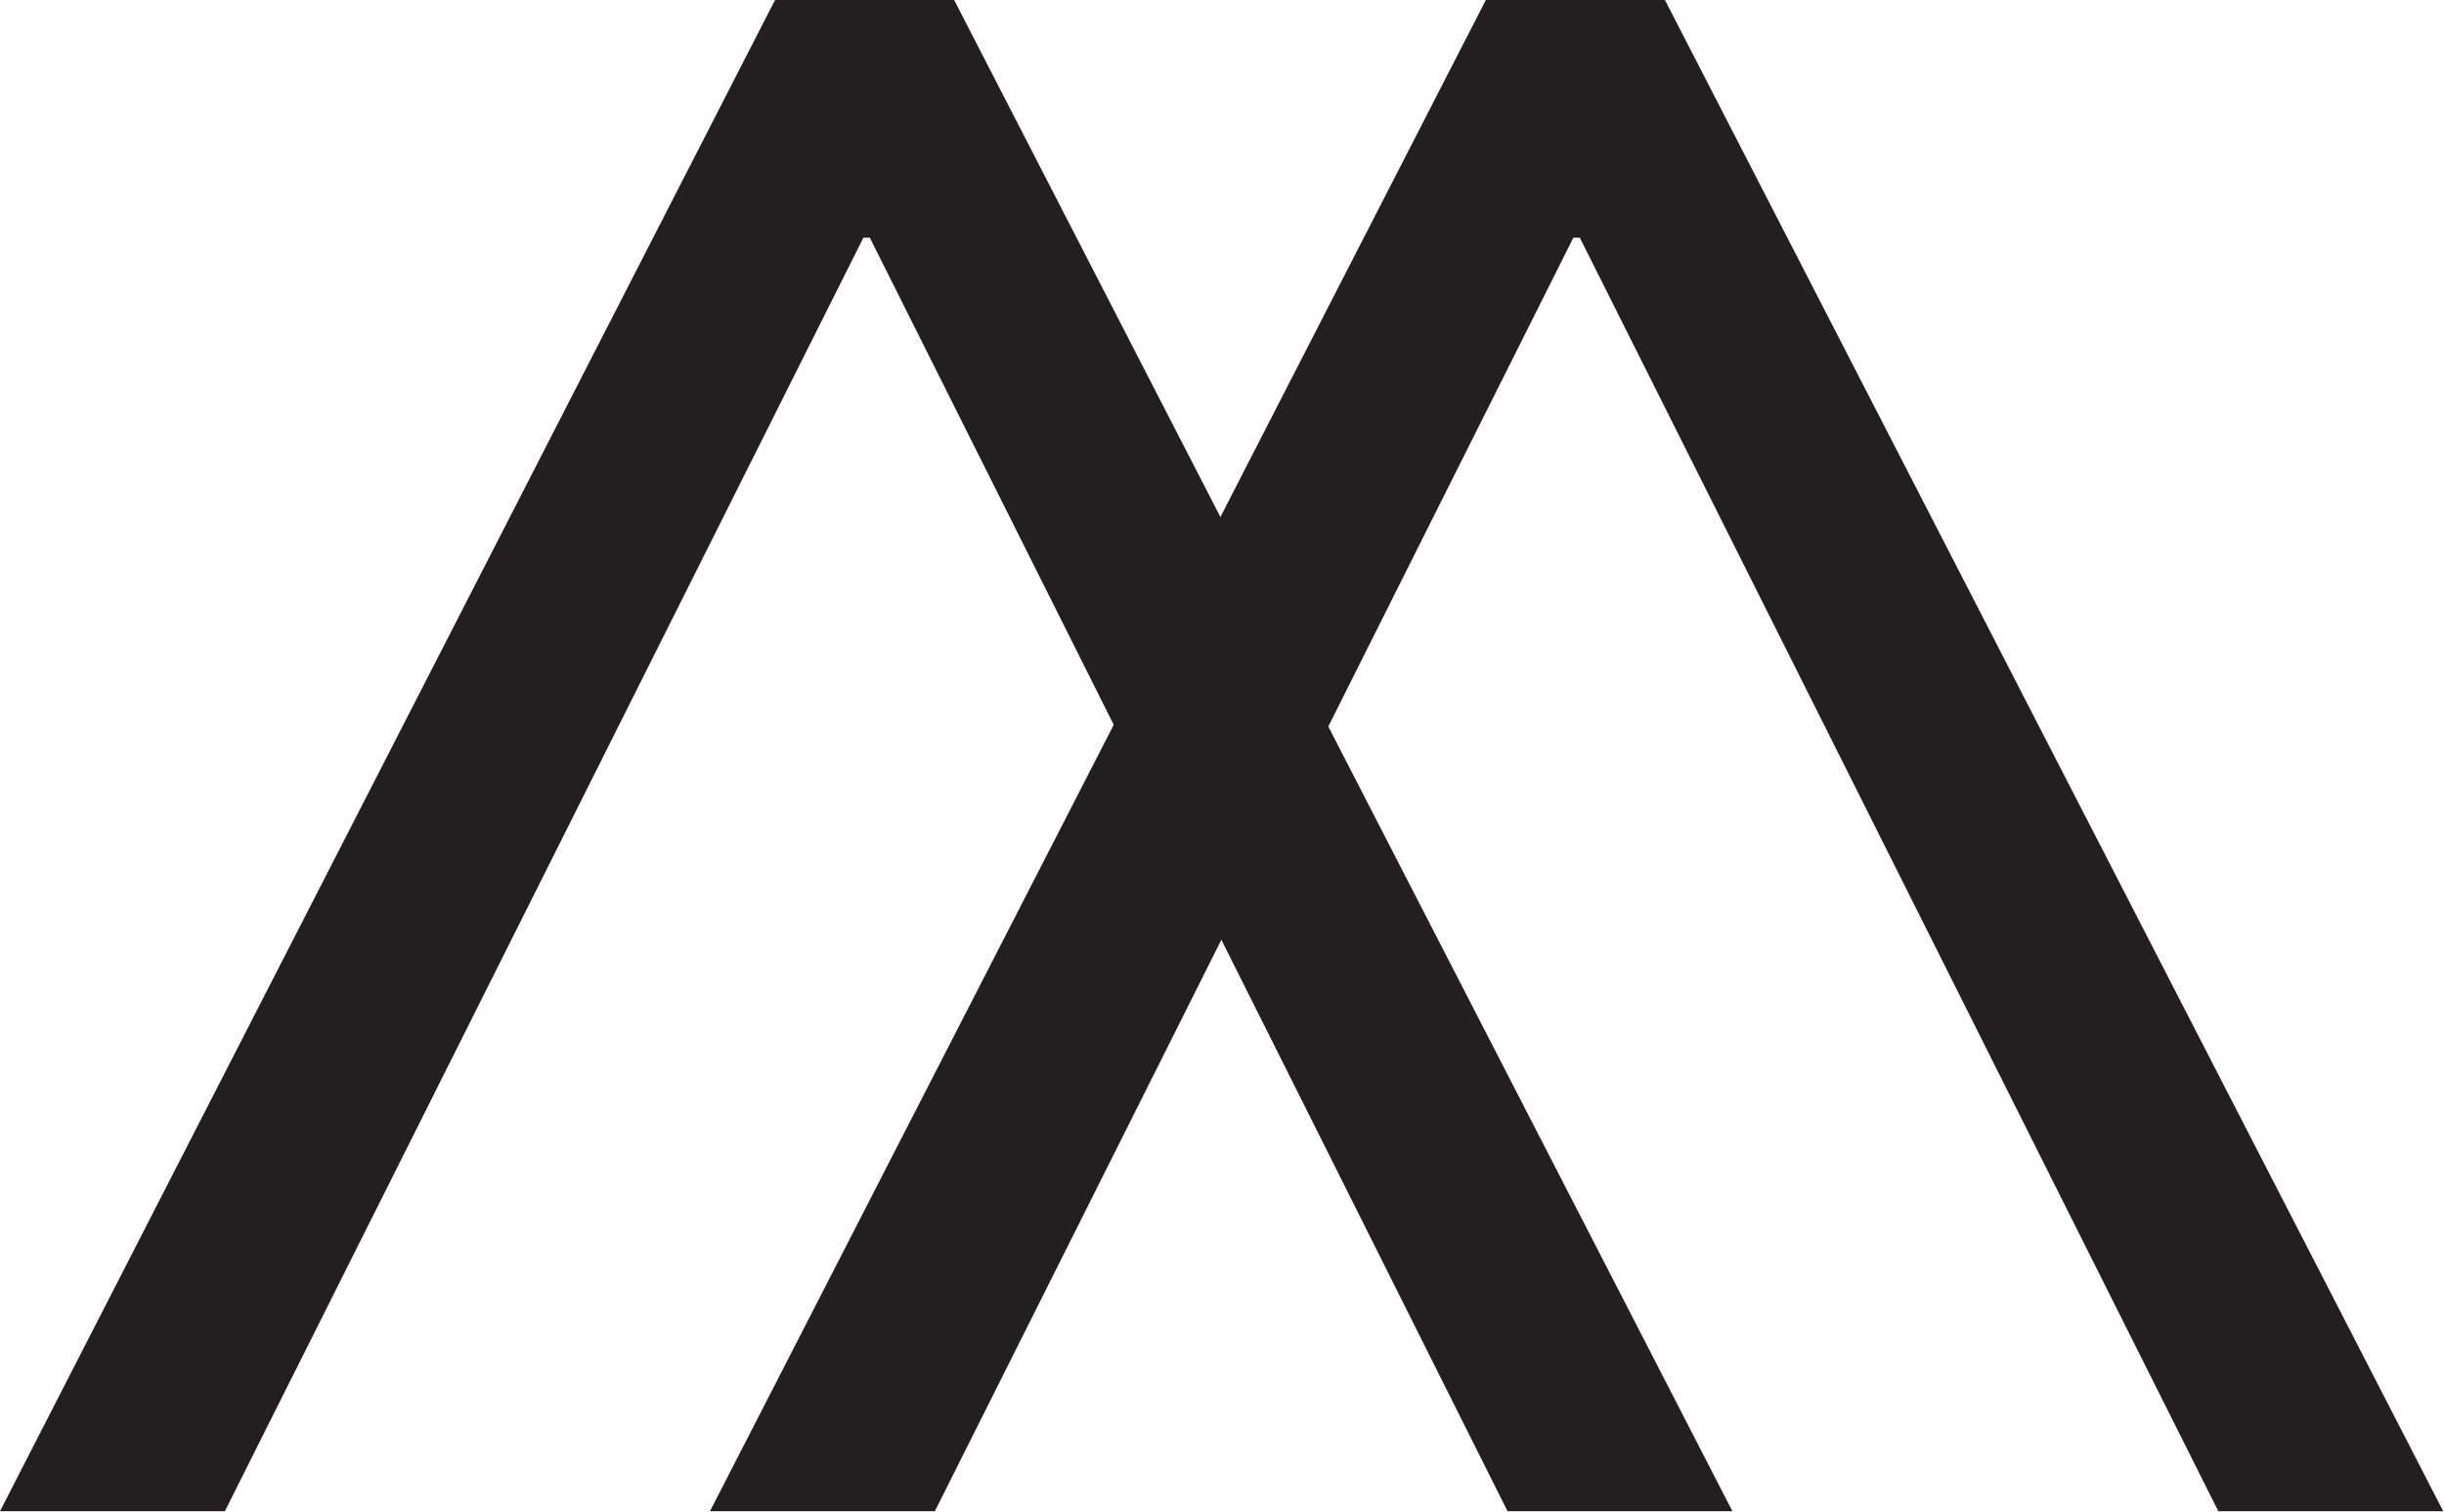
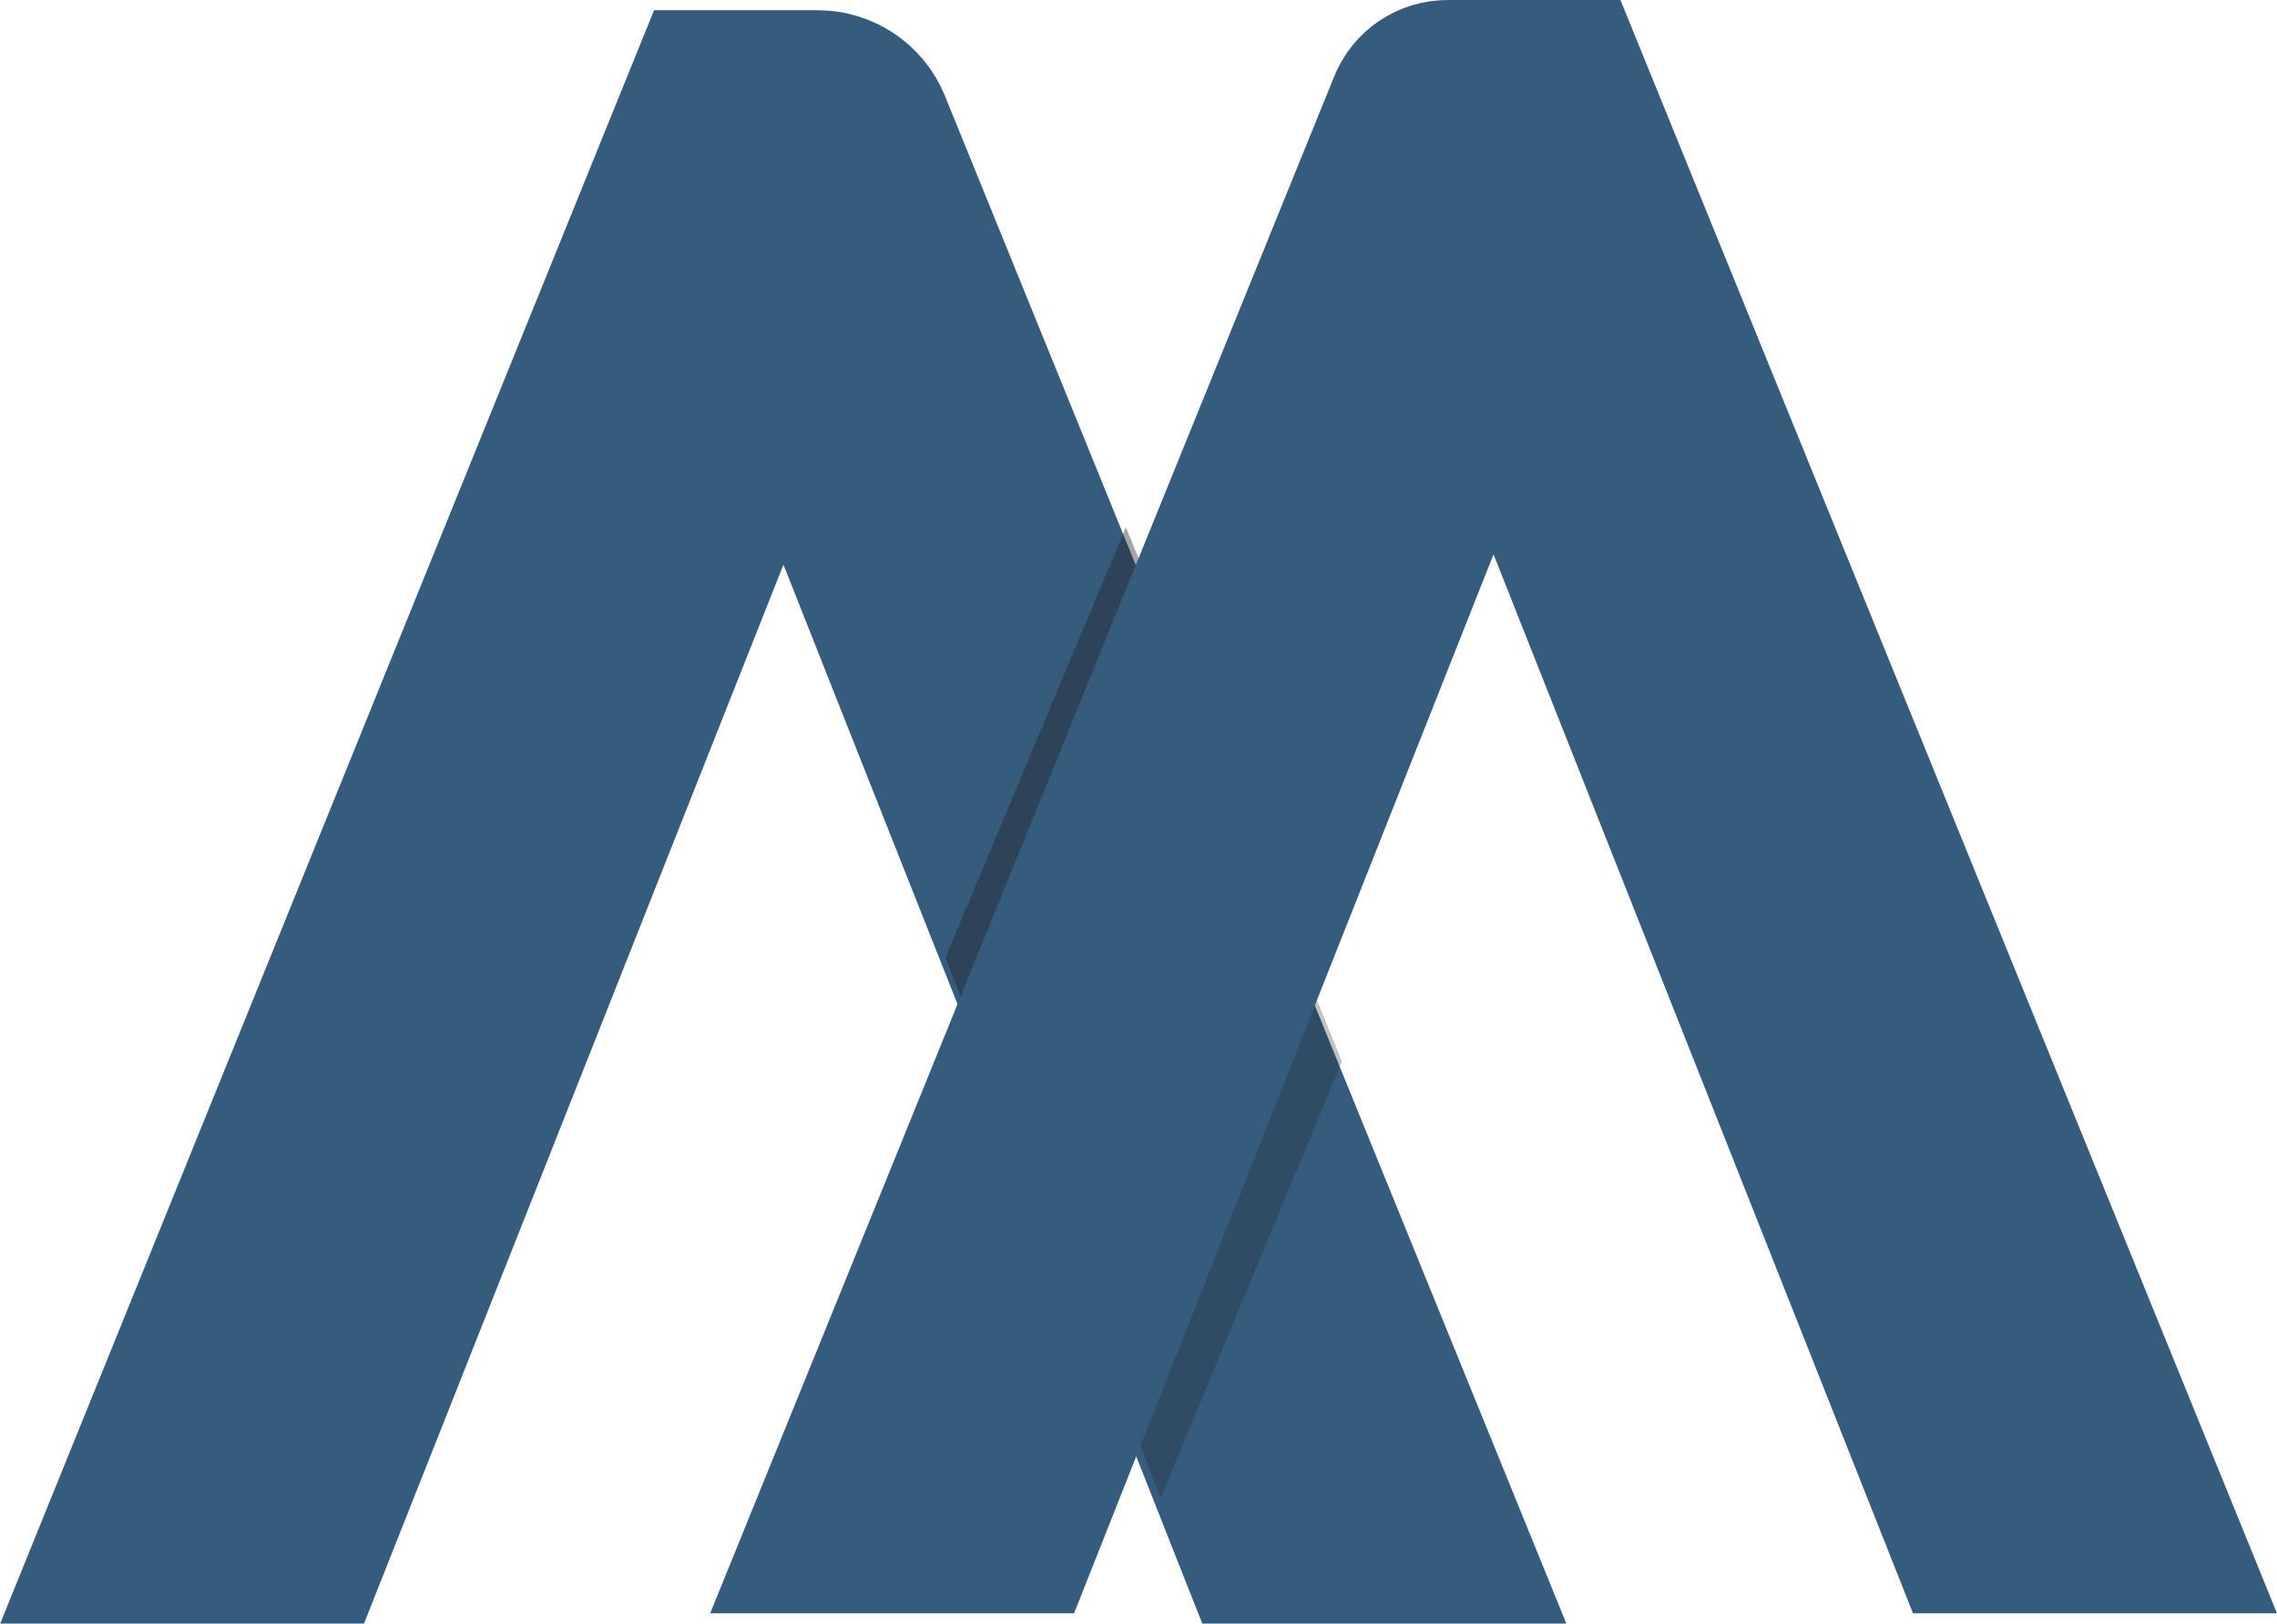
- <svg xmlns="http://www.w3.org/2000/svg" id="Layer_2" data-name="Layer 2" viewBox="0 0 30.43 18.82">
+ <svg xmlns="http://www.w3.org/2000/svg" id="Layer_2" data-name="Layer 2" viewBox="0 0 37.84 26.98">
  <defs>
    <style>
      .cls-1 {
+         opacity: .4;
+       }
+ 
+       .cls-1, .cls-2 {
        fill: #231f20;
+       }
+ 
+       .cls-3 {
+         fill: #355c7d;
+         stroke: #355c7d;
+         stroke-miterlimit: 10;
+         stroke-width: 3px;
+       }
+ 
+       .cls-2 {
+         opacity: .27;
      }
    </style>
  </defs>
-   <g id="Layer_1-2" data-name="Layer 1">
-     <path class="cls-1" d="M11.88,0l9.69,18.82h-2.8L10.83,2.96h-.08l-7.95,15.86H0L9.65,0h2.23Z" />
-     <path class="cls-1" d="M20.73,0l9.69,18.82h-2.8l-7.95-15.86h-.08l-7.95,15.86h-2.8L18.5,0h2.23Z" />
+   <g id="Layer_2-2" data-name="Layer 2">
+     <path class="cls-3" d="M23.8,25.48h-2.8l-3.56-9.01-1.34-3.38-3.04-7.68h-.08l-7.95,20.07h-2.8L11.88,1.67h1.71c.31,0,.6.19.72.48l3.12,7.67,1.34,3.3,5.03,12.36Z" />
+     <polygon class="cls-1" points="20.05 12.06 17.05 19.3 15.71 15.92 18.71 8.76 20.05 12.06" />
+     <polygon class="cls-2" points="22.3 17.64 19.29 24.89 17.95 21.51 20.96 14.34 22.3 17.64" />
+     <path class="cls-3" d="M25.92,1.5l9.69,23.81h-2.8l-7.95-20.07h-.08l-7.95,20.07h-2.8L23.56,1.84c.08-.21.28-.34.5-.34h1.86Z" />
  </g>
</svg>
